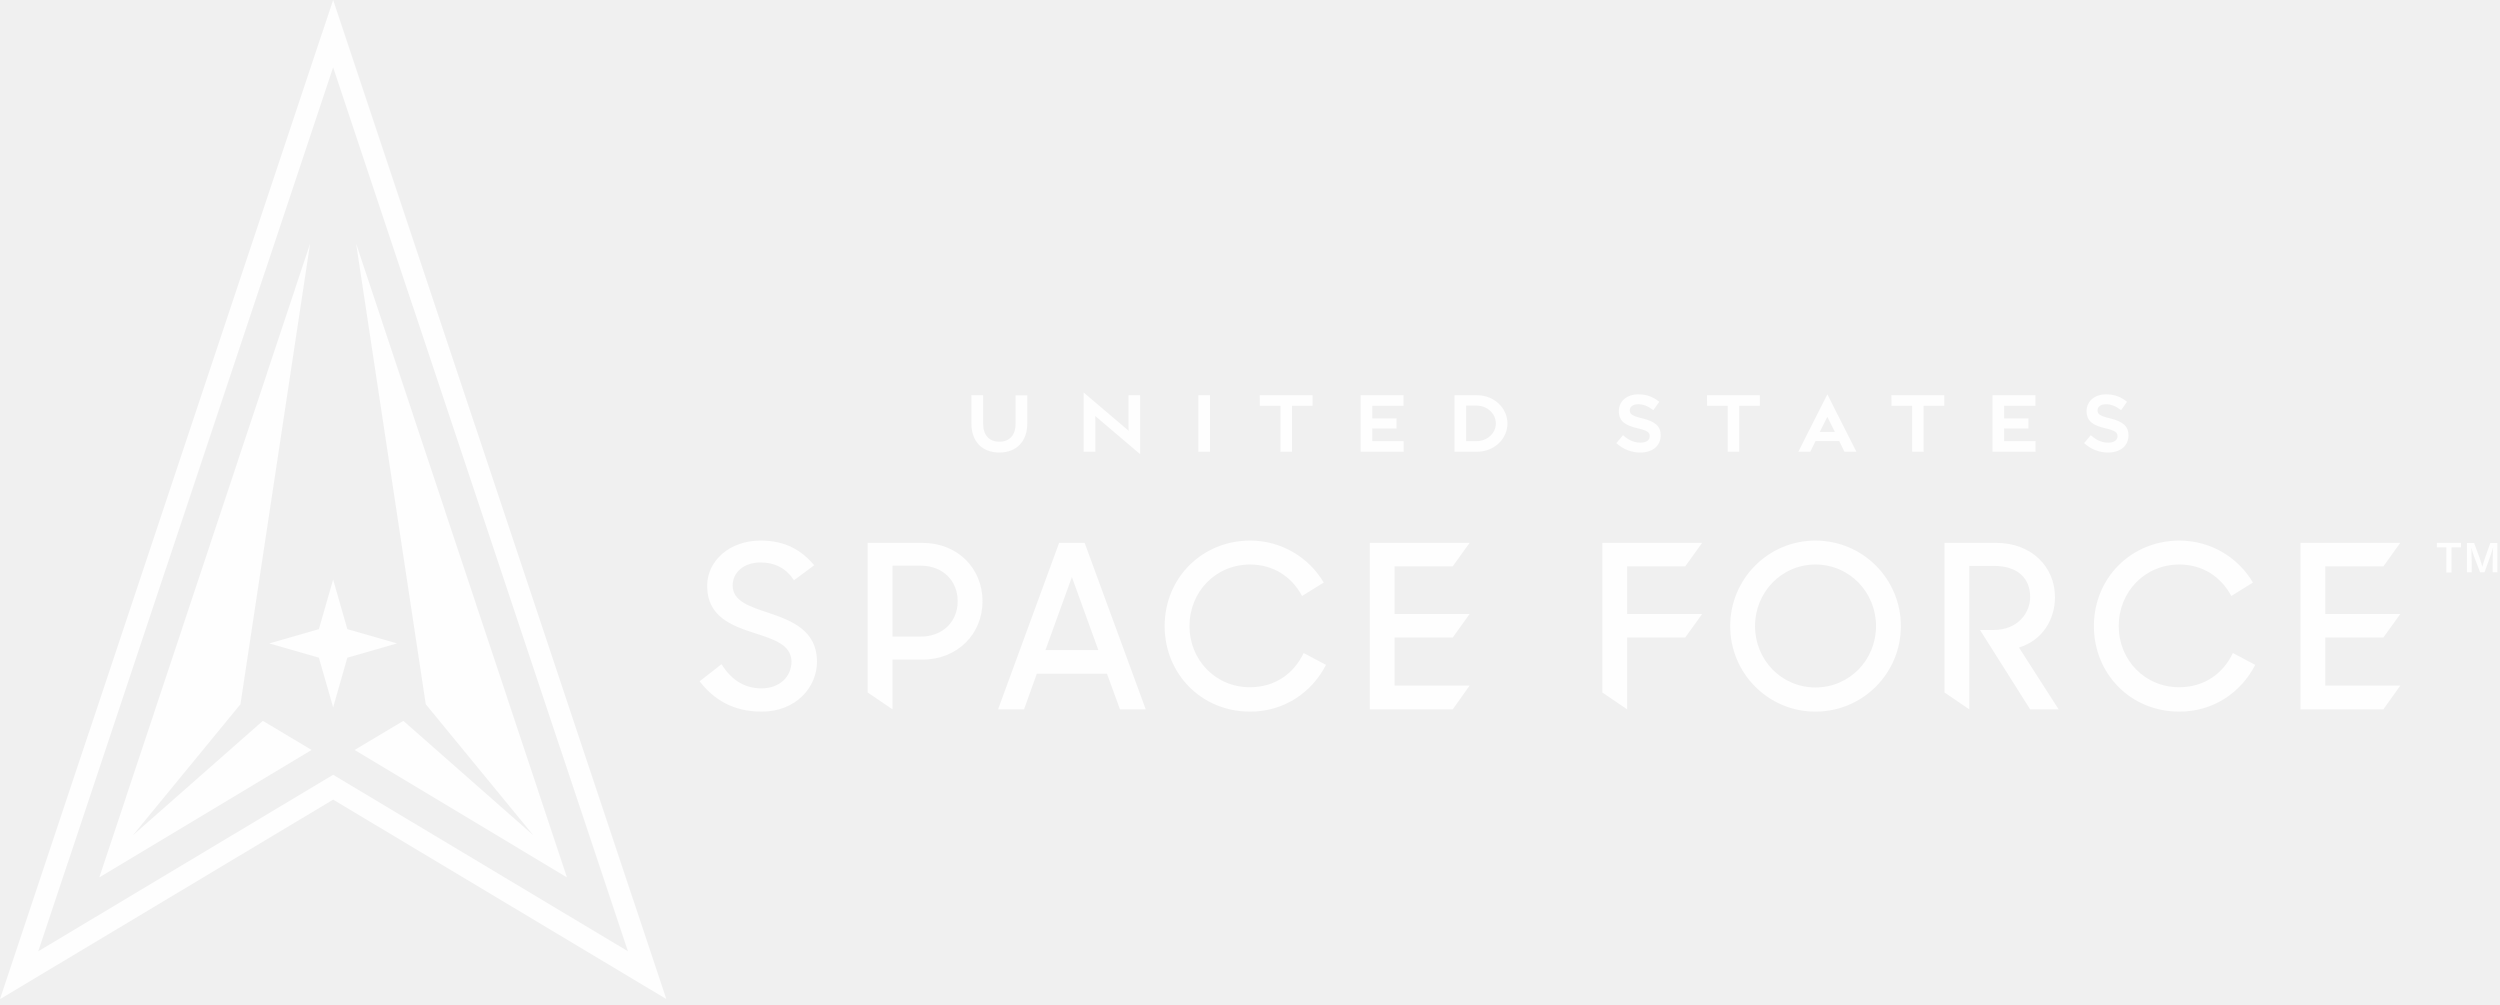
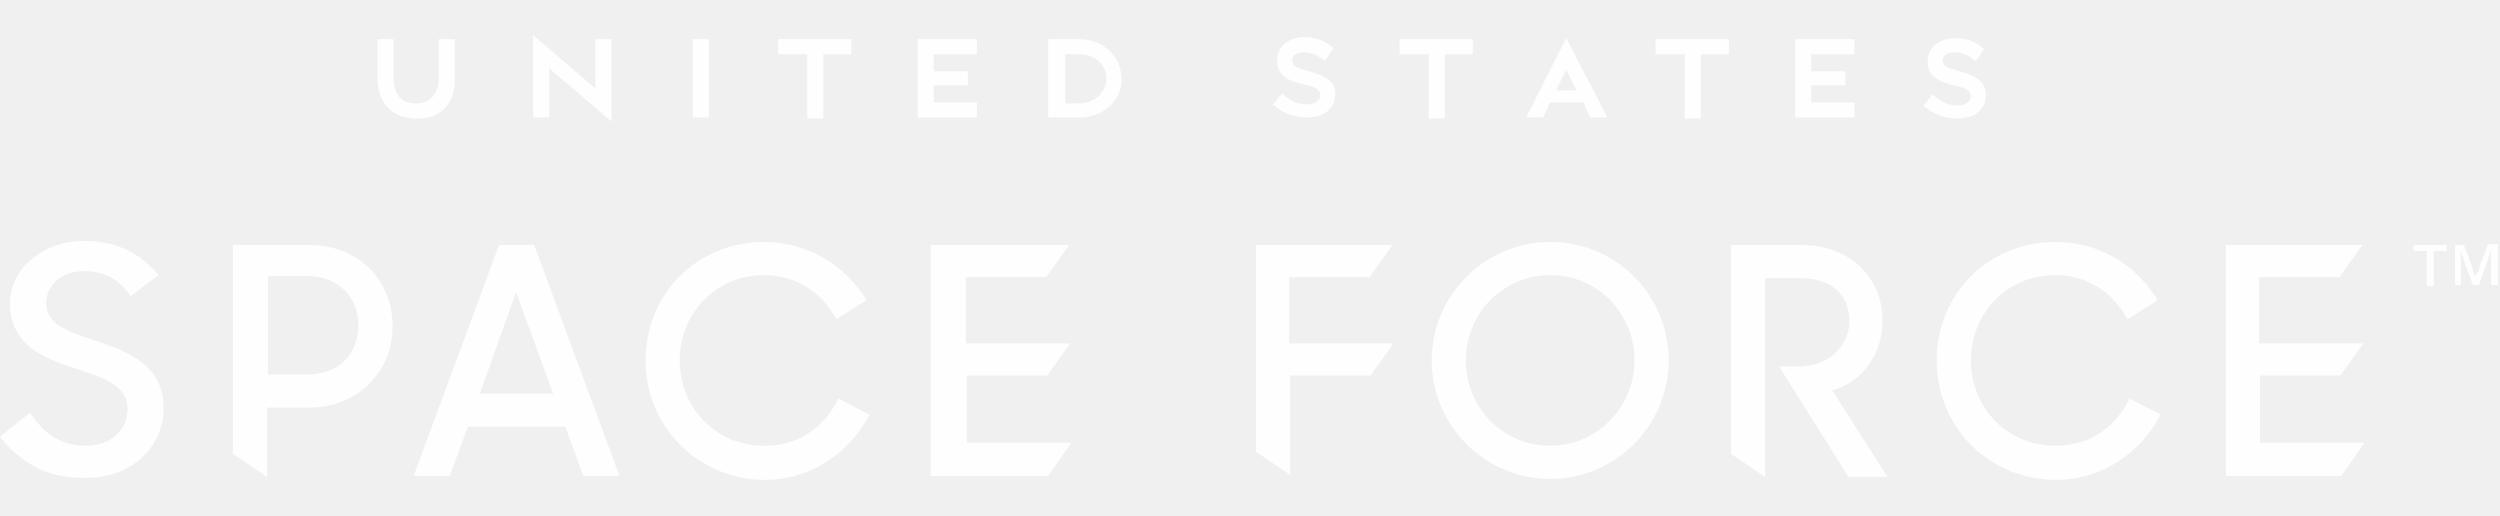
- <svg xmlns="http://www.w3.org/2000/svg" xmlns:xlink="http://www.w3.org/1999/xlink" class="space-force-logo" viewBox="0 0 249 100" version="1.1">
-   <defs>
-     <polygon id="path-1" points="0.79 0.457 3.857 0.457 3.857 3.411 0.79 3.411" />
-   </defs>
-   <g id="Page-1" stroke="none" stroke-width="1" fill="none" fill-rule="evenodd">
+ <svg xmlns="http://www.w3.org/2000/svg" version="1.1" id="Layer_1" x="0px" y="0px" viewBox="0 0 249 51.3" style="enable-background:new 0 0 249 51.3;" xml:space="preserve">
+   <style type="text/css">
+ 	.st0{fill-rule:evenodd;clip-rule:evenodd;fill:#FEFEFE;}
+ 	.st1{filter:url(#Adobe_OpacityMaskFilter);}
+ 	.st2{fill-rule:evenodd;clip-rule:evenodd;fill:#FFFFFF;}
+ 	.st3{mask:url(#mask-2_1_);fill-rule:evenodd;clip-rule:evenodd;fill:#FEFEFE;}
+ </style>
+   <g id="Page-1">
    <g id="USSF_home" transform="translate(-183, -511)">
      <g id="USSF_horizontal_w" transform="translate(183, 511)">
-         <path d="M210.176,41.673 C209.107,41.417 208.917,41.237 208.917,40.859 C208.917,40.501 209.253,40.26 209.752,40.26 C210.234,40.26 210.71,40.442 211.211,40.815 L211.262,40.853 L211.853,40.02 L211.806,39.983 C211.216,39.507 210.548,39.276 209.768,39.276 C208.623,39.276 207.825,39.963 207.825,40.945 C207.825,41.998 208.514,42.372 209.707,42.66 C210.729,42.897 210.902,43.095 210.902,43.45 C210.902,43.844 210.551,44.088 209.989,44.088 C209.374,44.088 208.849,43.873 208.29,43.387 L208.242,43.346 L207.579,44.133 L207.625,44.174 C208.282,44.762 209.092,45.072 209.965,45.072 C211.199,45.072 211.995,44.398 211.995,43.356 C211.995,42.474 211.468,41.987 210.176,41.673 L210.176,41.673 Z M163.587,41.673 C162.518,41.417 162.328,41.237 162.328,40.859 C162.328,40.501 162.664,40.26 163.164,40.26 C163.644,40.26 164.12,40.442 164.622,40.815 L164.672,40.853 L165.264,40.02 L165.217,39.983 C164.627,39.507 163.959,39.276 163.178,39.276 C162.035,39.276 161.236,39.963 161.236,40.945 C161.236,41.998 161.925,42.372 163.118,42.66 C164.14,42.897 164.313,43.095 164.313,43.45 C164.313,43.844 163.962,44.088 163.4,44.088 C162.784,44.088 162.26,43.873 161.7,43.387 L161.652,43.346 L160.99,44.133 L161.035,44.174 C161.693,44.762 162.502,45.072 163.375,45.072 C164.608,45.072 165.406,44.398 165.406,43.356 C165.406,42.474 164.879,41.987 163.587,41.673 L163.587,41.673 Z M181.253,43.022 L182.005,41.515 L182.755,43.022 L181.253,43.022 Z M182.005,39.276 L179.111,44.995 L180.302,44.995 L180.828,43.929 L183.182,43.929 L183.708,44.995 L184.899,44.995 L182.005,39.276 Z M202.029,42.675 L202.029,41.673 L199.613,41.673 L199.613,40.421 L202.725,40.421 L202.725,39.365 L198.459,39.365 L198.459,44.995 L202.737,44.995 L202.737,43.938 L199.613,43.938 L199.613,42.675 L202.029,42.675 Z M193.65,40.421 L193.65,39.365 L188.382,39.365 L188.393,40.421 L190.45,40.421 L190.45,44.995 L191.593,44.995 L191.593,40.421 L193.65,40.421 Z M175.28,40.421 L175.28,39.365 L170.014,39.365 L170.025,40.421 L172.082,40.421 L172.082,44.995 L173.225,44.995 L173.225,40.421 L175.28,40.421 Z M147.061,40.399 L146.028,40.399 L146.028,43.938 L147.061,43.938 C148.128,43.938 148.987,43.155 148.987,42.174 C148.987,41.194 148.128,40.399 147.061,40.399 L147.061,40.399 Z M147.105,44.995 L144.873,44.995 L144.873,39.365 L147.105,39.365 C148.813,39.365 150.14,40.628 150.14,42.185 C150.14,43.72 148.813,44.995 147.105,44.995 L147.105,44.995 Z M139.095,42.675 L139.095,41.673 L136.68,41.673 L136.68,40.421 L139.791,40.421 L139.791,39.365 L135.525,39.365 L135.525,44.995 L139.803,44.995 L139.803,43.938 L136.68,43.938 L136.68,42.675 L139.095,42.675 Z M130.737,40.421 L130.737,39.365 L125.47,39.365 L125.48,40.421 L127.537,40.421 L127.537,44.995 L128.68,44.995 L128.68,40.421 L130.737,40.421 Z M119.352,44.995 L120.517,44.995 L120.517,39.365 L119.352,39.365 L119.352,44.995 Z M113.556,45.234 L113.556,39.365 L112.403,39.365 L112.403,42.544 C112.403,42.631 112.414,42.904 112.414,42.904 L107.931,39.092 L107.931,44.995 L109.095,44.995 L109.095,41.88 C109.095,41.783 109.084,41.433 109.084,41.433 L113.556,45.234 Z M102.315,42.207 L102.315,39.375 L101.151,39.375 L101.151,42.207 C101.151,43.306 100.585,43.993 99.53,43.993 C98.486,43.993 97.919,43.296 97.919,42.196 L97.919,39.365 L96.754,39.365 L96.754,42.196 C96.754,43.928 97.777,45.071 99.541,45.071 C101.282,45.071 102.315,43.916 102.315,42.207 L102.315,42.207 Z M229.125,54.07 L239.066,54.07 L237.385,56.409 L231.599,56.409 L231.599,61.156 L239.066,61.156 L237.385,63.496 L231.599,63.496 L231.599,68.288 L239.066,68.288 L237.385,70.651 L229.125,70.651 L229.125,54.07 Z M208.552,62.36 C208.552,57.521 212.319,53.842 217.062,53.842 C220.194,53.842 222.92,55.523 224.394,58.022 L222.238,59.361 C221.217,57.454 219.402,56.227 217.062,56.227 C213.613,56.227 211.025,58.953 211.025,62.36 C211.025,65.722 213.613,68.448 217.04,68.448 C219.605,68.448 221.444,67.039 222.397,65.041 L224.622,66.222 C223.192,68.993 220.445,70.878 217.062,70.878 C212.16,70.878 208.552,67.062 208.552,62.36 L208.552,62.36 Z M193.668,54.07 L198.821,54.07 C202.339,54.07 204.676,56.454 204.676,59.476 C204.676,61.679 203.451,63.769 201.09,64.495 L205.04,70.651 L202.203,70.651 L197.209,62.747 L198.548,62.747 C201.021,62.747 202.203,60.997 202.203,59.476 C202.203,57.613 200.999,56.364 198.57,56.364 L196.141,56.364 L196.141,70.651 L193.668,68.968 L193.668,54.07 Z M186.853,62.36 C186.853,58.998 184.221,56.227 180.816,56.227 C177.433,56.227 174.8,58.998 174.8,62.36 C174.8,65.722 177.433,68.47 180.816,68.47 C184.221,68.47 186.853,65.722 186.853,62.36 L186.853,62.36 Z M172.327,62.36 C172.327,57.658 176.117,53.842 180.816,53.842 C185.537,53.842 189.327,57.658 189.327,62.36 C189.327,67.062 185.537,70.878 180.816,70.878 C176.117,70.878 172.327,67.062 172.327,62.36 L172.327,62.36 Z M159.59,54.07 L169.531,54.07 L167.85,56.409 L162.064,56.409 L162.064,61.156 L169.531,61.156 L167.85,63.496 L162.064,63.496 L162.064,70.651 L159.59,68.968 L159.59,54.07 Z M136.431,54.07 L146.373,54.07 L144.691,56.409 L138.905,56.409 L138.905,61.156 L146.373,61.156 L144.691,63.496 L138.905,63.496 L138.905,68.288 L146.373,68.288 L144.691,70.651 L136.431,70.651 L136.431,54.07 Z M115.999,62.36 C115.999,57.521 119.767,53.842 124.511,53.842 C127.643,53.842 130.367,55.523 131.842,58.022 L129.686,59.361 C128.664,57.454 126.848,56.227 124.511,56.227 C121.061,56.227 118.474,58.953 118.474,62.36 C118.474,65.722 121.061,68.448 124.488,68.448 C127.054,68.448 128.892,67.039 129.845,65.041 L132.07,66.222 C130.639,68.993 127.892,70.878 124.511,70.878 C119.609,70.878 115.999,67.062 115.999,62.36 L115.999,62.36 Z M104.127,64.745 L109.393,64.745 L106.76,57.476 L104.127,64.745 Z M105.489,54.07 L108.031,54.07 L114.115,70.651 L111.549,70.651 L110.256,67.107 L103.265,67.107 L101.994,70.651 L99.407,70.651 L105.489,54.07 Z M88.893,56.341 L88.893,63.405 L91.685,63.405 C93.954,63.405 95.386,61.86 95.386,59.884 C95.386,57.886 93.954,56.341 91.685,56.341 L88.893,56.341 Z M86.419,54.07 L91.868,54.07 C95.386,54.07 97.858,56.614 97.858,59.884 C97.858,63.133 95.386,65.699 91.844,65.699 L88.893,65.699 L88.893,70.651 L86.419,68.968 L86.419,54.07 Z M69.683,67.857 L71.862,66.153 C72.838,67.72 74.154,68.561 75.834,68.561 C77.673,68.561 78.83,67.379 78.83,65.904 C78.83,64.2 77.014,63.655 75.108,63.042 C72.86,62.315 70.432,61.406 70.432,58.362 C70.432,55.841 72.68,53.842 75.743,53.842 C78.263,53.842 79.828,54.819 81.1,56.295 L79.079,57.794 C78.331,56.636 77.219,56.023 75.743,56.023 C74.063,56.023 72.973,57.022 72.973,58.317 C72.973,59.907 74.722,60.429 76.629,61.065 C78.898,61.838 81.373,62.815 81.373,65.904 C81.373,68.448 79.284,70.878 75.857,70.878 C73.02,70.878 71.089,69.674 69.683,67.857 L69.683,67.857 Z" id="Fill-1" fill="#FEFEFE" />
-         <path d="M33.181,77.169 L62.541,94.747 L33.181,6.706 L3.814,94.747 L33.181,77.169 Z M66.362,99.502 L33.181,79.642 L0,99.514 L33.181,0 L66.362,99.502 Z M35.471,24.266 L42.405,70.14 L53.116,83.191 L40.177,71.798 L35.322,74.697 L56.466,87.385 L35.471,24.266 Z M13.24,83.19 L23.95,70.14 L30.884,24.268 L9.895,87.385 L31.034,74.697 L26.179,71.798 L13.24,83.19 Z M39.537,64.084 L34.595,65.506 L33.181,70.452 L31.761,65.506 L26.818,64.084 L31.761,62.663 L33.181,57.724 L34.595,62.663 L39.537,64.084 Z" id="Fill-3" fill="#FEFEFE" />
-         <polygon id="Fill-5" fill="#FEFEFE" points="245.112 54.517 244.173 54.517 244.173 57.024 243.654 57.024 243.654 54.517 242.714 54.517 242.714 54.069 245.112 54.069" />
+         <path id="Fill-1" class="st0" d="M195.2,7.1c-1.5-0.4-1.7-0.6-1.7-1.1c0-0.5,0.5-0.8,1.2-0.8c0.7,0,1.3,0.3,2,0.8l0.1,0.1     l0.8-1.2l-0.1-0.1c-0.8-0.7-1.7-1-2.8-1c-1.6,0-2.7,1-2.7,2.3c0,1.5,1,2,2.6,2.4c1.4,0.3,1.7,0.6,1.7,1.1c0,0.5-0.5,0.9-1.3,0.9     c-0.9,0-1.6-0.3-2.4-1l-0.1-0.1l-0.9,1.1l0.1,0.1c0.9,0.8,2,1.2,3.3,1.2c1.7,0,2.8-0.9,2.8-2.4C197.7,8.2,197,7.6,195.2,7.1     L195.2,7.1z M130.4,7.1c-1.5-0.4-1.7-0.6-1.7-1.1c0-0.5,0.5-0.8,1.2-0.8c0.7,0,1.3,0.3,2,0.8L132,6l0.8-1.2l-0.1-0.1     c-0.8-0.7-1.7-1-2.8-1c-1.6,0-2.7,1-2.7,2.3c0,1.5,1,2,2.6,2.4c1.4,0.3,1.7,0.6,1.7,1.1c0,0.5-0.5,0.9-1.3,0.9     c-0.9,0-1.6-0.3-2.4-1l-0.1-0.1l-0.9,1.1l0.1,0.1c0.9,0.8,2,1.2,3.3,1.2c1.7,0,2.8-0.9,2.8-2.4C133,8.2,132.2,7.6,130.4,7.1     L130.4,7.1z M155,9l1-2.1l1,2.1H155z M156,3.8l-4,7.9h1.7l0.7-1.5h3.3l0.7,1.5h1.7L156,3.8z M183.8,8.5V7.1h-3.4V5.4h4.3V3.9     h-5.9v7.8h5.9v-1.5h-4.3V8.5H183.8z M172.2,5.4V3.9h-7.3l0,1.5h2.9v6.4h1.6V5.4H172.2z M146.7,5.4V3.9h-7.3l0,1.5h2.9v6.4h1.6     V5.4H146.7z M107.5,5.4h-1.4v4.9h1.4c1.5,0,2.7-1.1,2.7-2.5S109,5.4,107.5,5.4L107.5,5.4z M107.5,11.7h-3.1V3.9h3.1     c2.4,0,4.2,1.8,4.2,3.9C111.8,10,109.9,11.7,107.5,11.7L107.5,11.7z M96.4,8.5V7.1h-3.4V5.4h4.3V3.9h-5.9v7.8h5.9v-1.5h-4.3V8.5     H96.4z M84.8,5.4V3.9h-7.3l0,1.5h2.9v6.4H82V5.4H84.8z M69,11.7h1.6V3.9H69V11.7z M60.9,12.1V3.9h-1.6v4.4c0,0.1,0,0.5,0,0.5     l-6.2-5.3v8.2h1.6V7.4c0-0.1,0-0.6,0-0.6L60.9,12.1z M45.3,7.9V3.9h-1.6v3.9c0,1.5-0.8,2.5-2.3,2.5c-1.5,0-2.2-1-2.2-2.5V3.9     h-1.6v3.9c0,2.4,1.4,4,3.9,4C43.9,11.9,45.3,10.3,45.3,7.9L45.3,7.9z M221.5,24.4h13.8l-2.3,3.2h-8v6.6h10.4l-2.3,3.2h-8v6.7     h10.4l-2.3,3.3h-11.5V24.4z M192.9,35.9c0-6.7,5.2-11.8,11.8-11.8c4.4,0,8.1,2.3,10.2,5.8l-3,1.9c-1.4-2.6-3.9-4.4-7.2-4.4     c-4.8,0-8.4,3.8-8.4,8.5c0,4.7,3.6,8.5,8.4,8.5c3.6,0,6.1-2,7.4-4.7l3.1,1.6c-2,3.8-5.8,6.5-10.5,6.5     C197.9,47.7,192.9,42.4,192.9,35.9L192.9,35.9z M172.2,24.4h7.2c4.9,0,8.1,3.3,8.1,7.5c0,3.1-1.7,6-5,7l5.5,8.6h-3.9l-6.9-11h1.9     c3.4,0,5.1-2.4,5.1-4.5c0-2.6-1.7-4.3-5-4.3h-3.4v19.8l-3.4-2.3V24.4z M162.8,35.9c0-4.7-3.7-8.5-8.4-8.5c-4.7,0-8.4,3.8-8.4,8.5     c0,4.7,3.7,8.5,8.4,8.5C159.1,44.4,162.8,40.5,162.8,35.9L162.8,35.9z M142.6,35.9c0-6.5,5.3-11.8,11.8-11.8     c6.6,0,11.8,5.3,11.8,11.8c0,6.5-5.3,11.8-11.8,11.8C147.9,47.7,142.6,42.4,142.6,35.9L142.6,35.9z M124.9,24.4h13.8l-2.3,3.2h-8     v6.6h10.4l-2.3,3.2h-8v9.9l-3.4-2.3V24.4z M92.7,24.4h13.8l-2.3,3.2h-8v6.6h10.4l-2.3,3.2h-8v6.7h10.4l-2.3,3.3H92.7V24.4z      M64.3,35.9c0-6.7,5.2-11.8,11.8-11.8c4.3,0,8.1,2.3,10.2,5.8l-3,1.9c-1.4-2.6-3.9-4.4-7.2-4.4c-4.8,0-8.4,3.8-8.4,8.5     c0,4.7,3.6,8.5,8.4,8.5c3.6,0,6.1-2,7.4-4.7l3.1,1.6c-2,3.8-5.8,6.5-10.5,6.5C69.4,47.7,64.3,42.4,64.3,35.9L64.3,35.9z      M47.8,39.2h7.3l-3.7-10.1L47.8,39.2z M49.7,24.4h3.5l8.5,23h-3.6l-1.8-4.9h-9.7l-1.8,4.9h-3.6L49.7,24.4z M26.7,27.5v9.8h3.9     c3.2,0,5.1-2.1,5.1-4.9c0-2.8-2-4.9-5.1-4.9H26.7z M23.2,24.4h7.6c4.9,0,8.3,3.5,8.3,8.1c0,4.5-3.4,8.1-8.4,8.1h-4.1v6.9     l-3.4-2.3V24.4z M0,43.5l3-2.4c1.4,2.2,3.2,3.3,5.5,3.3c2.6,0,4.2-1.6,4.2-3.7c0-2.4-2.5-3.1-5.2-4c-3.1-1-6.5-2.3-6.5-6.5     C1,26.8,4.2,24,8.4,24c3.5,0,5.7,1.4,7.4,3.4l-2.8,2.1c-1-1.6-2.6-2.5-4.6-2.5c-2.3,0-3.8,1.4-3.8,3.2c0,2.2,2.4,2.9,5.1,3.8     c3.2,1.1,6.6,2.4,6.6,6.7c0,3.5-2.9,6.9-7.7,6.9C4.6,47.7,2,46,0,43.5L0,43.5z" />
+         <polygon id="Fill-5" class="st0" points="243.7,25 242.4,25 242.4,28.5 241.7,28.5 241.7,25 240.4,25 240.4,24.4 243.7,24.4         " />
        <g id="Group-9" transform="translate(244.9046, 53.6123)">
-           <mask id="mask-2" fill="white">
-             <use xlink:href="#path-1" />
+           <g id="Clip-8">
+ 				</g>
+           <defs>
+             <filter id="Adobe_OpacityMaskFilter" filterUnits="userSpaceOnUse" x="-0.4" y="-29.3" width="4.3" height="4.1">
+               <feColorMatrix type="matrix" values="1 0 0 0 0  0 1 0 0 0  0 0 1 0 0  0 0 0 1 0" />
+             </filter>
+           </defs>
+           <mask maskUnits="userSpaceOnUse" x="-0.4" y="-29.3" width="4.3" height="4.1" id="mask-2_1_">
+             <g class="st1">
+               <polygon id="path-1_1_" class="st2" points="-0.4,-29.3 3.9,-29.3 3.9,-25.2 -0.4,-25.2       " />
+             </g>
          </mask>
-           <g id="Clip-8" />
-           <path d="M3.857,3.411 L3.365,3.411 L3.369,2.306 C3.369,2.209 3.369,2.071 3.374,1.894 C3.374,1.717 3.378,1.579 3.383,1.486 C3.388,1.3 3.392,1.189 3.409,0.901 C3.348,1.131 3.223,1.517 3.126,1.792 L2.545,3.411 L2.124,3.411 L1.513,1.819 C1.428,1.588 1.299,1.171 1.238,0.923 L1.25,1.192 C1.268,1.583 1.273,1.806 1.278,2.267 L1.28,3.411 L0.79,3.411 L0.79,0.457 L1.513,0.457 L2.08,2.001 L2.177,2.311 L2.275,2.626 L2.337,2.843 L2.399,2.622 L2.487,2.329 L2.589,2.001 L3.134,0.457 L3.857,0.457 L3.857,3.411 Z" id="Fill-7" fill="#FEFEFE" mask="url(#mask-2)" />
+           <path id="Fill-7" class="st3" d="M3.9-25.2H3.2l0-1.5c0-0.1,0-0.3,0-0.6c0-0.2,0-0.4,0-0.6c0-0.3,0-0.4,0-0.8      c-0.1,0.3-0.3,0.9-0.4,1.2L2-25.2H1.4l-0.8-2.2c-0.1-0.3-0.3-0.9-0.4-1.2l0,0.4c0,0.5,0,0.9,0,1.5l0,1.6h-0.7v-4.1h1l0.8,2.1      l0.1,0.4l0.1,0.4l0.1,0.3l0.1-0.3L2-26.7l0.1-0.5l0.8-2.1h1V-25.2z" />
        </g>
      </g>
    </g>
  </g>
</svg>
